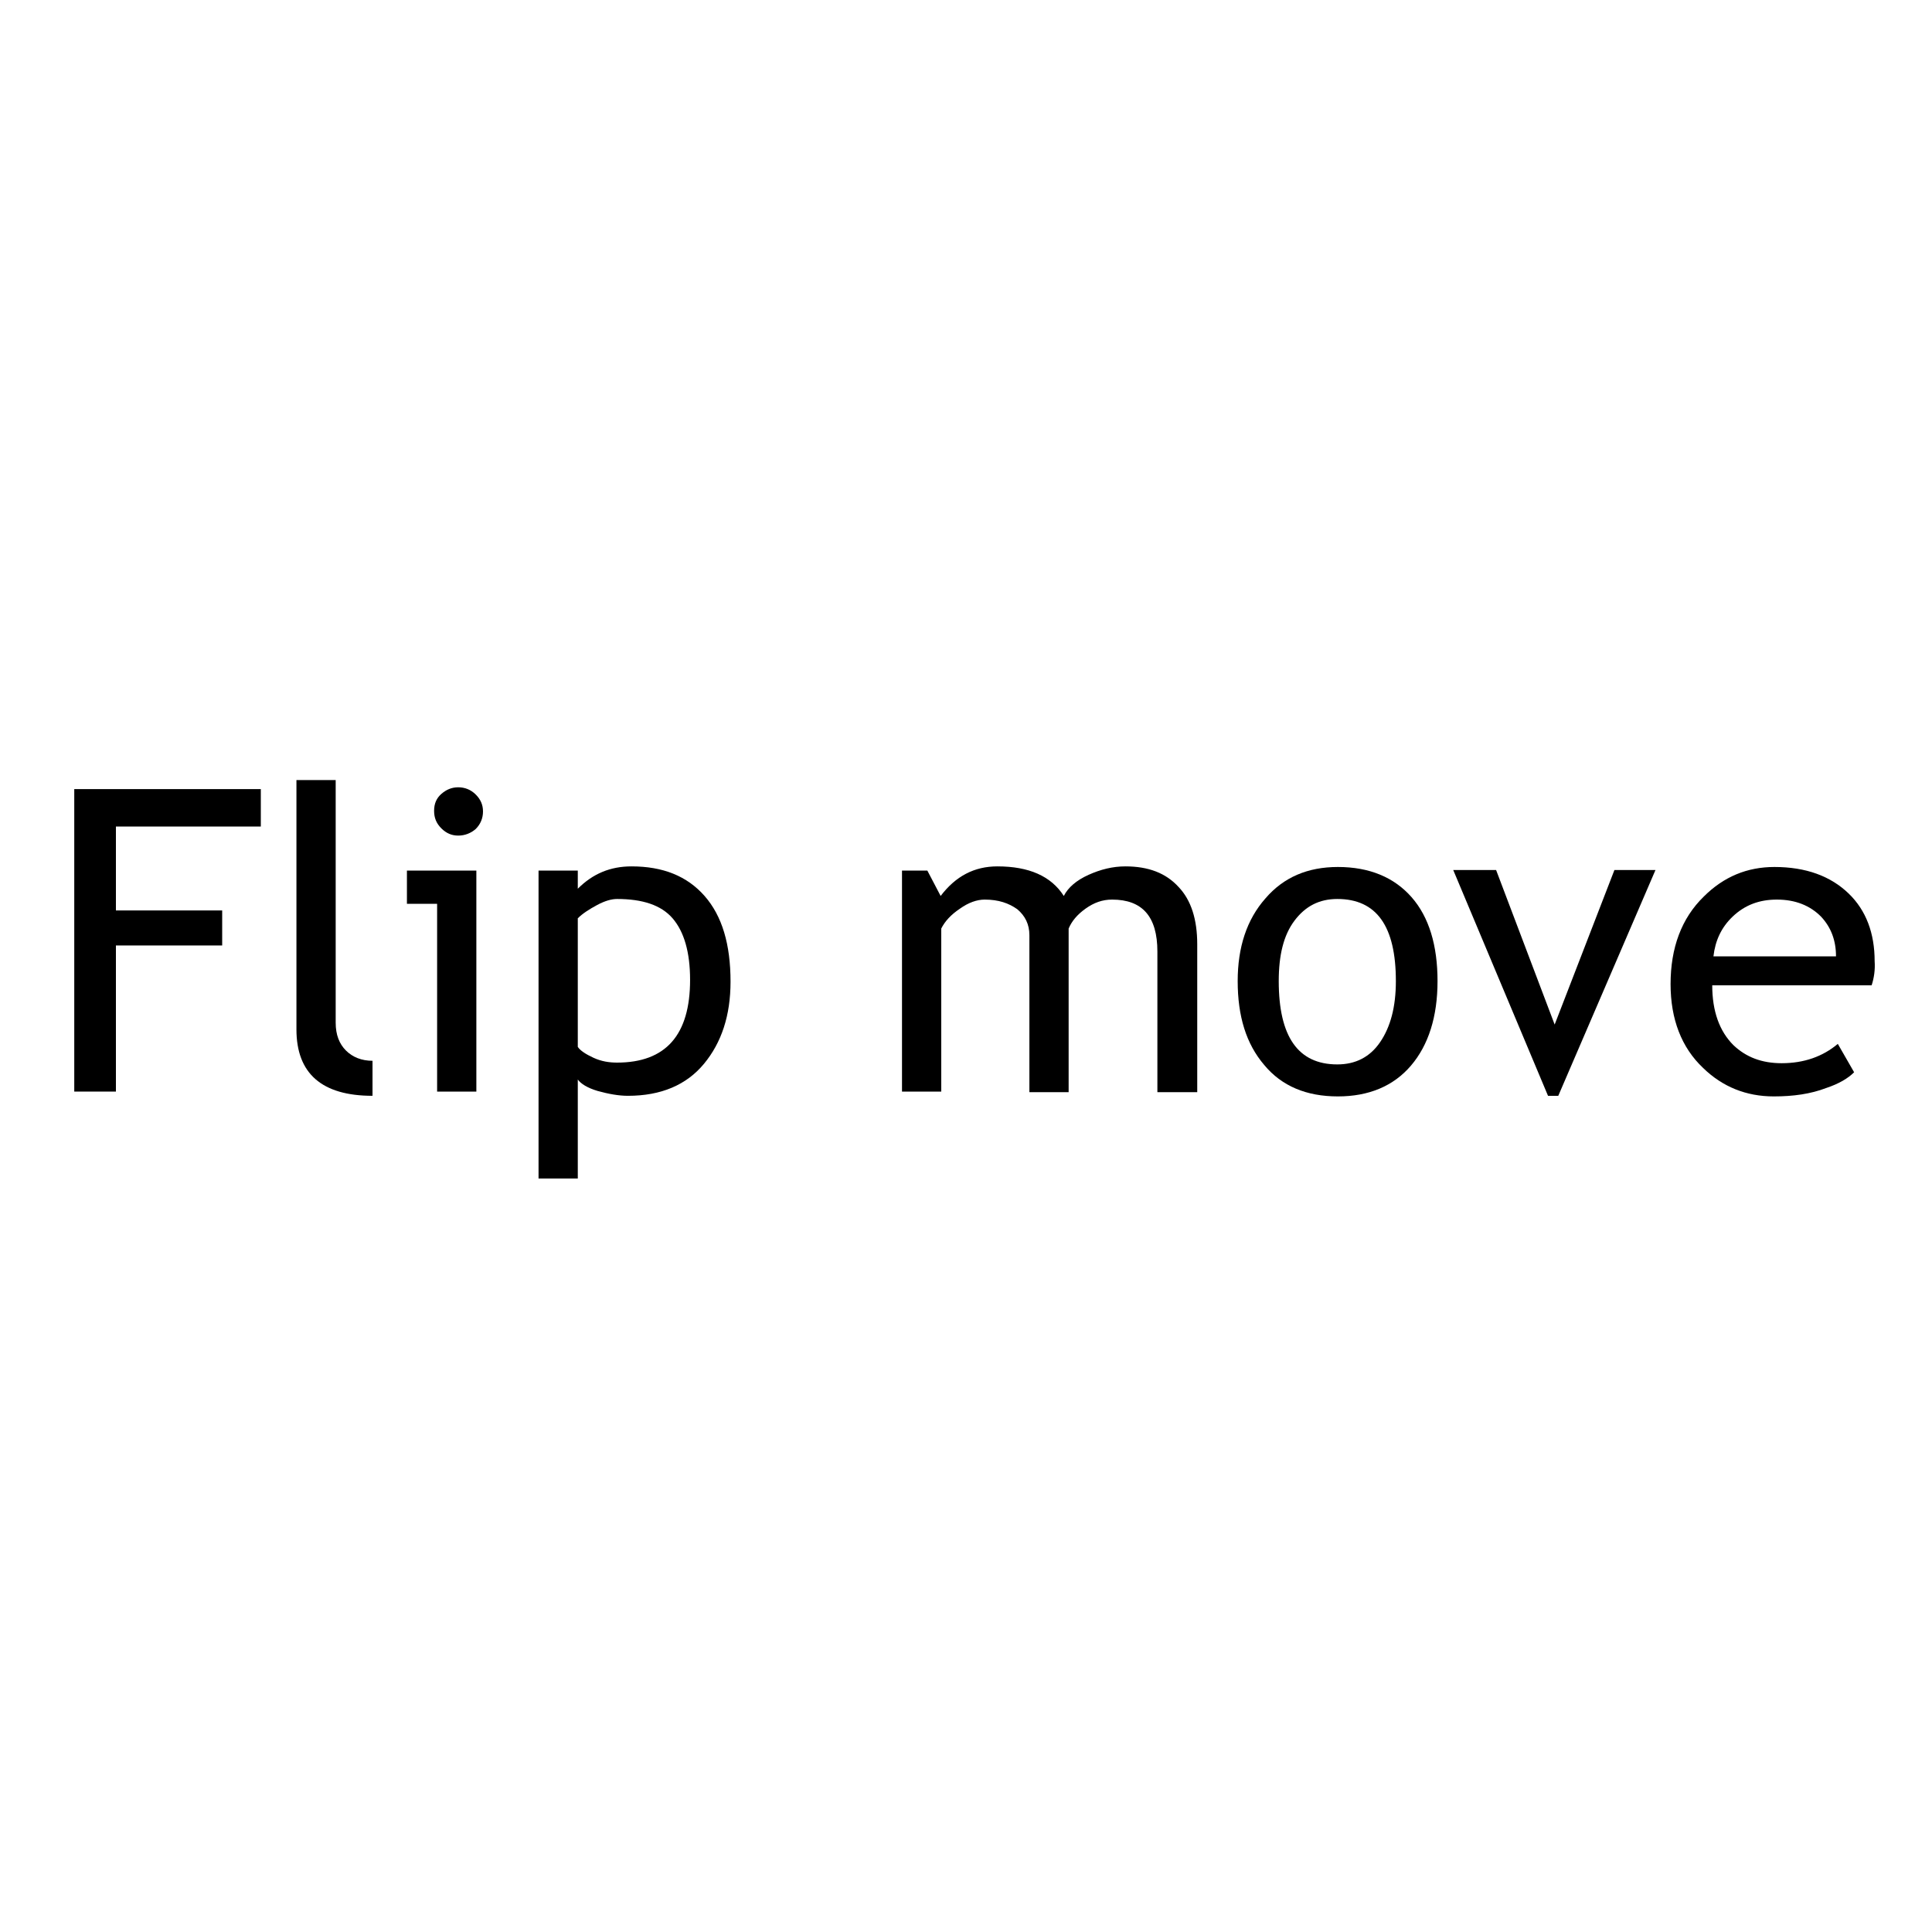
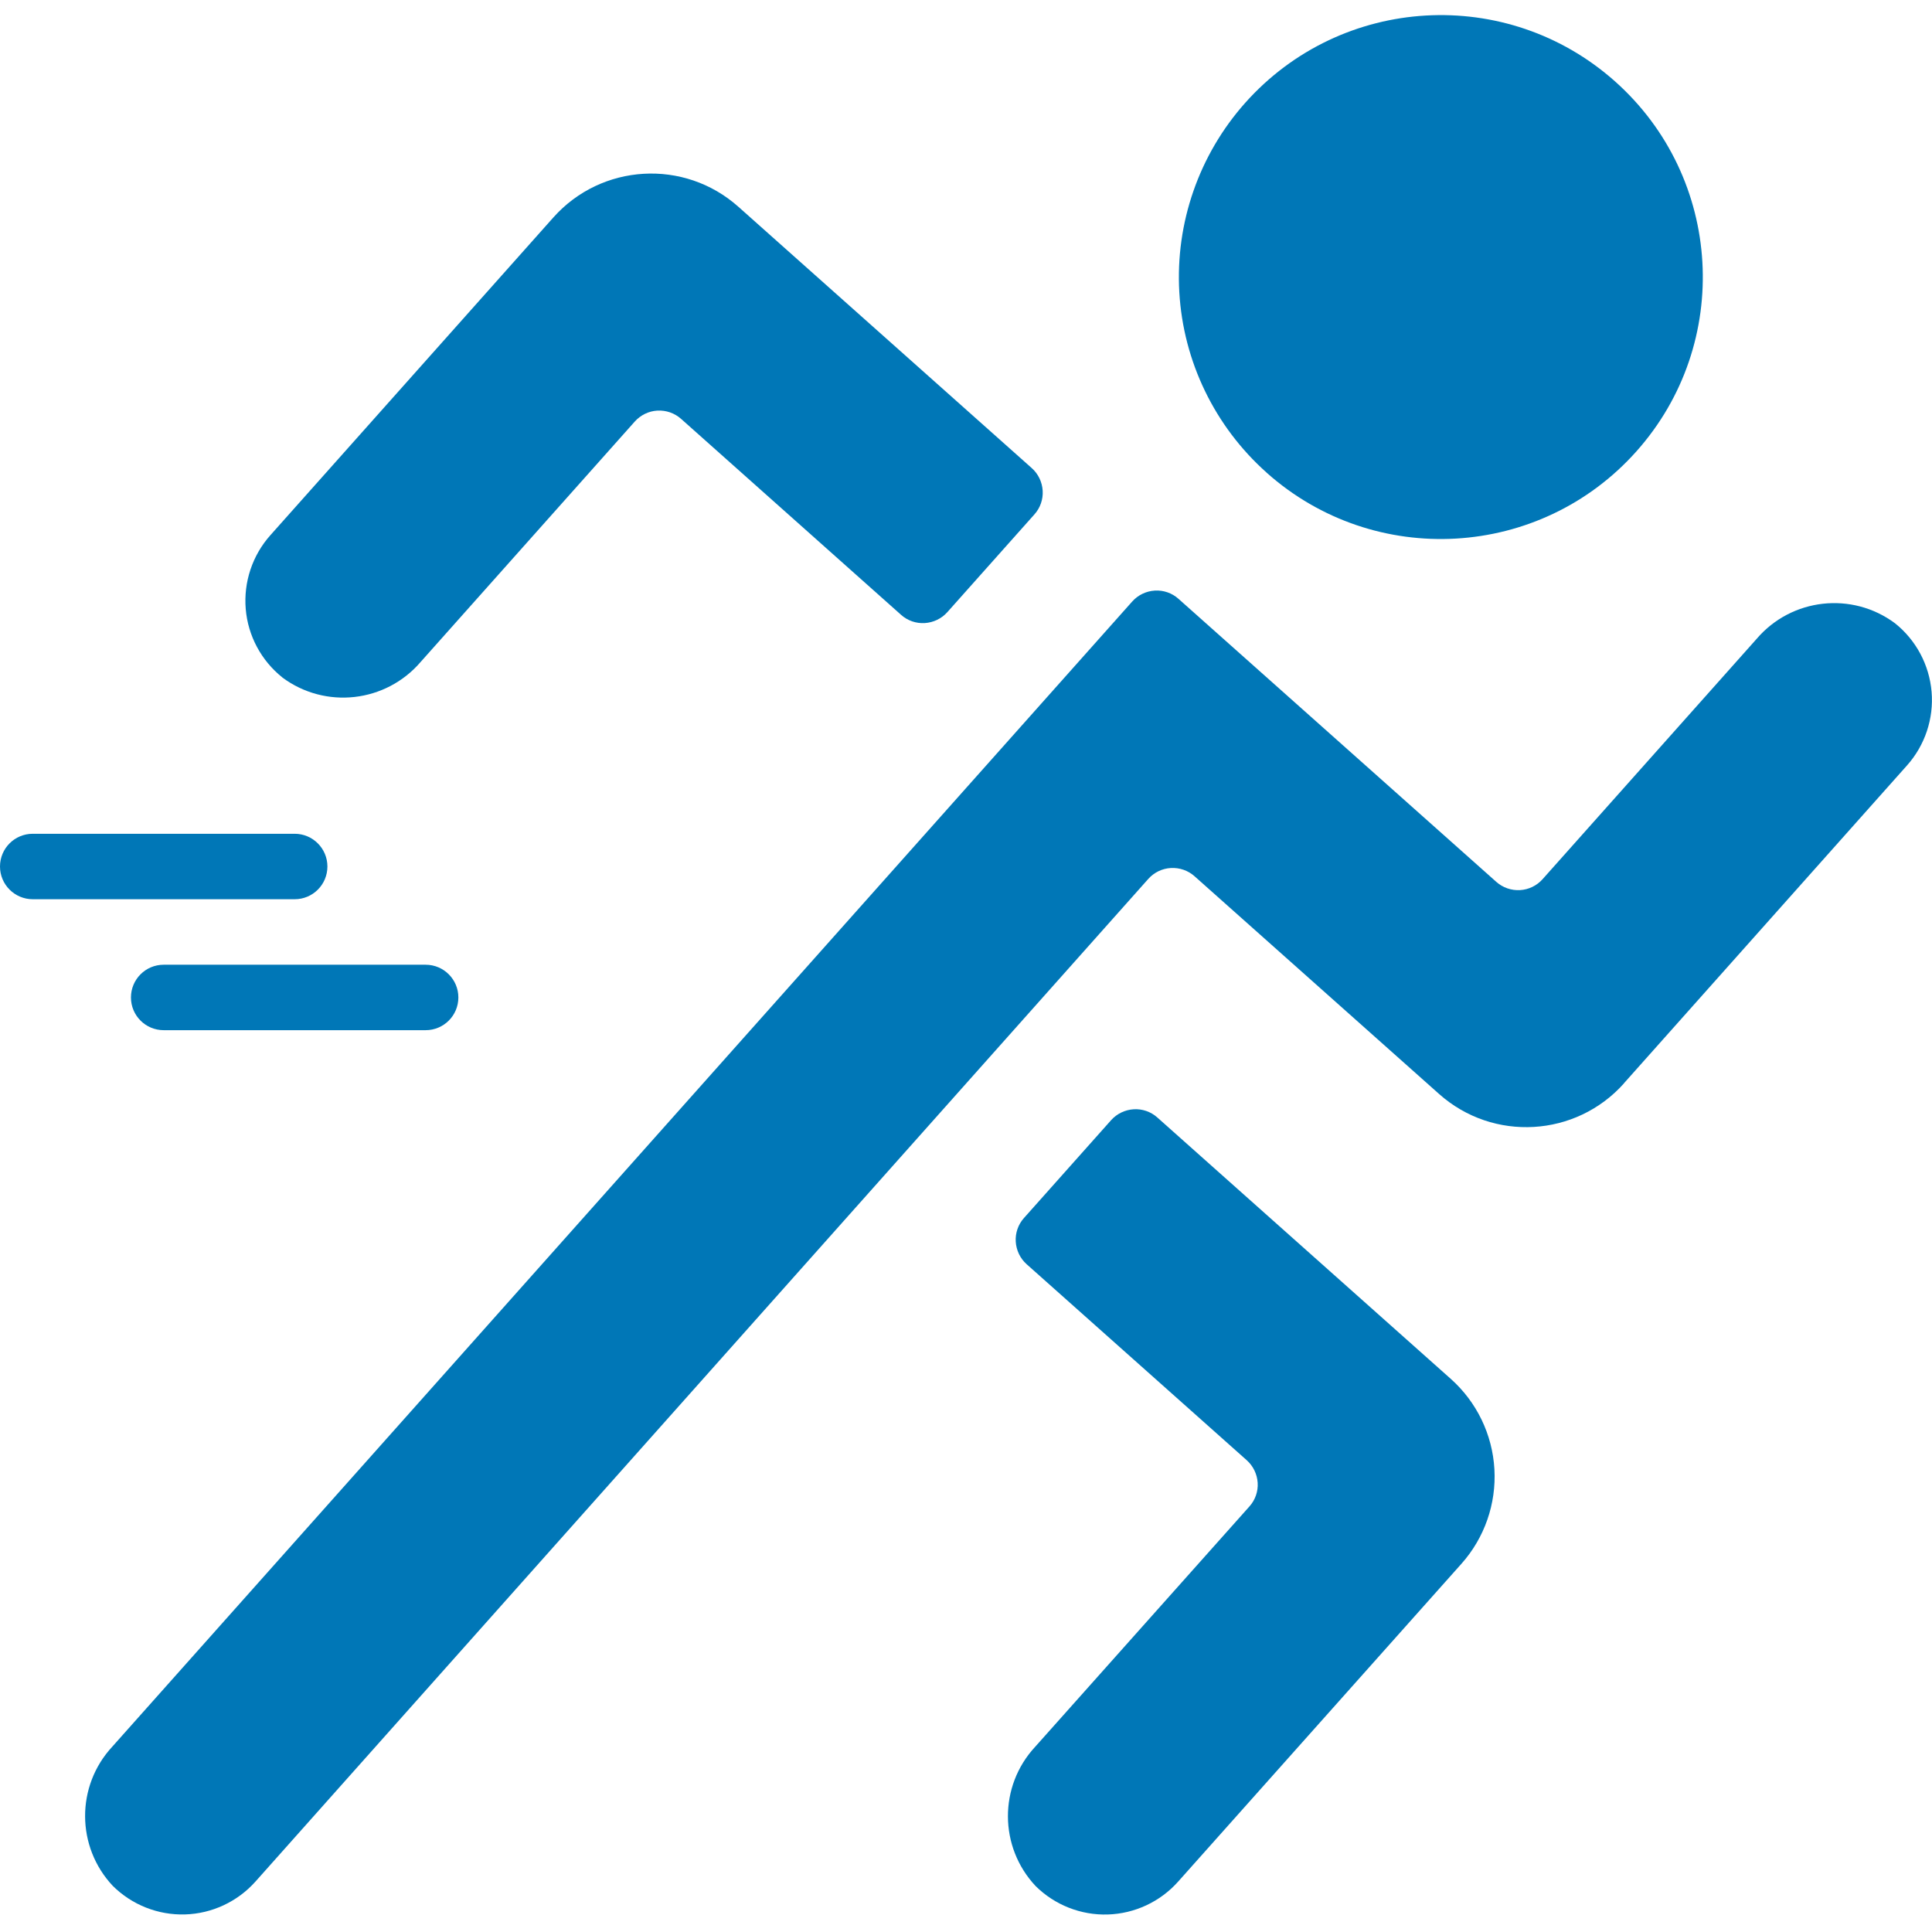
- <svg xmlns="http://www.w3.org/2000/svg" version="1.1" width="32" height="32" viewBox="0 0 32 32">
-   <path d="M1.92 13.69v1.39h1.76v0.58h-1.76v2.42h-0.69v-5.010h3.090v0.62h-2.4z" />
-   <path d="M4.91 17.050v-4.13h0.65v4.020c0 0.2 0.060 0.35 0.17 0.46s0.26 0.17 0.44 0.17v0.58c-0.84 0-1.26-0.37-1.26-1.1z" />
-   <path d="M7.24 18.080v-3.11h-0.5v-0.55h1.15v3.66h-0.65zM7.59 13.040c0.11 0 0.21 0.040 0.29 0.12s0.12 0.17 0.12 0.28c0 0.11-0.040 0.21-0.12 0.29-0.080 0.070-0.18 0.11-0.29 0.11s-0.2-0.040-0.28-0.12c-0.080-0.080-0.12-0.17-0.12-0.29s0.040-0.21 0.12-0.28 0.17-0.11 0.28-0.11z" />
-   <path d="M9.57 17.88v1.64h-0.65v-5.1h0.65v0.3c0.25-0.25 0.54-0.37 0.89-0.37 0.52 0 0.92 0.16 1.21 0.49s0.43 0.8 0.43 1.42c0 0.56-0.15 1.010-0.44 1.36s-0.71 0.53-1.26 0.53c-0.15 0-0.32-0.030-0.5-0.080-0.17-0.050-0.28-0.12-0.33-0.19zM9.57 15.21v2.13c0.040 0.060 0.13 0.12 0.26 0.18s0.26 0.080 0.39 0.080c0.81 0 1.21-0.46 1.21-1.37 0-0.46-0.1-0.8-0.29-1.020s-0.5-0.32-0.92-0.32c-0.090 0-0.2 0.030-0.33 0.1s-0.24 0.14-0.32 0.22z" />
-   <path d="M19.17 18.080v-2.32c0-0.58-0.25-0.86-0.75-0.86-0.16 0-0.3 0.050-0.44 0.15s-0.23 0.21-0.28 0.33v2.71h-0.65v-2.6c0-0.18-0.070-0.32-0.2-0.43-0.14-0.1-0.31-0.16-0.54-0.16-0.13 0-0.27 0.050-0.41 0.15-0.15 0.1-0.25 0.21-0.31 0.33v2.7h-0.65v-3.66h0.42l0.22 0.42c0.25-0.33 0.56-0.49 0.94-0.49 0.52 0 0.89 0.16 1.1 0.49 0.070-0.14 0.21-0.26 0.41-0.35s0.4-0.14 0.61-0.14c0.38 0 0.67 0.11 0.88 0.34 0.21 0.22 0.31 0.54 0.31 0.95v2.45h-0.66z" />
-   <path d="M20.5 16.25c0-0.56 0.15-1.020 0.46-1.37 0.3-0.35 0.7-0.52 1.2-0.52 0.52 0 0.93 0.17 1.22 0.5s0.43 0.8 0.43 1.39c0 0.59-0.15 1.060-0.44 1.4s-0.7 0.51-1.21 0.51c-0.52 0-0.93-0.17-1.22-0.52-0.3-0.35-0.44-0.81-0.44-1.39zM21.18 16.25c0 0.92 0.32 1.38 0.97 1.38 0.3 0 0.54-0.12 0.71-0.37s0.26-0.58 0.26-1.010c0-0.91-0.32-1.36-0.97-1.36-0.3 0-0.53 0.12-0.71 0.36s-0.26 0.57-0.26 1z" />
-   <path d="M25.81 18.15h-0.17l-1.57-3.74h0.71l0.97 2.56 0.99-2.56h0.68l-1.61 3.74z" />
-   <path d="M31 16.32h-2.64c0 0.43 0.12 0.76 0.35 0.99 0.21 0.2 0.47 0.3 0.8 0.3 0.37 0 0.68-0.11 0.93-0.32l0.27 0.47c-0.1 0.1-0.25 0.19-0.46 0.26-0.26 0.1-0.55 0.14-0.87 0.14-0.46 0-0.85-0.16-1.17-0.47-0.36-0.34-0.54-0.81-0.54-1.39 0-0.6 0.18-1.090 0.55-1.45 0.33-0.33 0.72-0.49 1.17-0.49 0.52 0 0.93 0.15 1.23 0.44 0.29 0.28 0.43 0.66 0.43 1.12 0.010 0.14-0.010 0.28-0.050 0.4zM29.43 14.9c-0.29 0-0.53 0.090-0.73 0.28-0.19 0.18-0.29 0.4-0.32 0.66h2.030c0-0.26-0.080-0.48-0.25-0.66-0.18-0.18-0.42-0.28-0.73-0.28z" />
+ <svg xmlns="http://www.w3.org/2000/svg" version="1.1" width="32" height="32" viewBox="0 0 32 32" fill="#0077b7">
+   <path d="M26.898 17.942l4.689-5.265c0.297-0.334 0.444-0.775 0.406-1.22s-0.257-0.855-0.606-1.134c-0.713-0.53-1.714-0.417-2.291 0.258l-3.546 3.981c-0.095 0.107-0.23 0.173-0.374 0.181s-0.285-0.041-0.392-0.136l-5.265-4.689c-0.107-0.096-0.249-0.145-0.392-0.136s-0.278 0.073-0.374 0.181l-16.893 18.967c-0.604 0.651-0.6 1.659 0.008 2.306 0.317 0.315 0.75 0.486 1.196 0.473s0.868-0.21 1.166-0.543l14.789-16.608c0.096-0.108 0.23-0.173 0.374-0.181s0.285 0.041 0.392 0.136l4.051 3.607c0.895 0.797 2.266 0.717 3.063-0.177z" />
+   <path d="M4.676 11.221c0.713 0.53 1.714 0.417 2.292-0.258l3.546-3.981c0.096-0.107 0.23-0.173 0.374-0.181s0.285 0.041 0.392 0.136l3.645 3.247c0.107 0.096 0.249 0.145 0.392 0.136s0.278-0.073 0.374-0.181l1.443-1.62c0.096-0.107 0.145-0.249 0.136-0.392s-0.073-0.278-0.181-0.374l-4.86-4.329c-0.895-0.797-2.266-0.717-3.063 0.177l-4.689 5.265c-0.297 0.334-0.444 0.775-0.407 1.22s0.257 0.855 0.606 1.134z" />
+   <path d="M17.145 28.933c-0.604 0.651-0.6 1.659 0.008 2.306 0.317 0.314 0.75 0.485 1.196 0.471s0.868-0.211 1.165-0.545l4.692-5.264c0.383-0.43 0.579-0.994 0.546-1.568s-0.293-1.112-0.723-1.495l-4.86-4.329c-0.107-0.096-0.249-0.145-0.392-0.136s-0.278 0.073-0.374 0.181l-1.443 1.62c-0.096 0.107-0.145 0.249-0.136 0.392s0.073 0.278 0.181 0.374l3.645 3.246c0.107 0.096 0.172 0.23 0.181 0.374s-0.041 0.285-0.137 0.392z" />
+   <path d="M20.979 7.829c1.789 1.594 4.532 1.435 6.126-0.354s1.435-4.532-0.354-6.126c-1.789-1.594-4.532-1.435-6.126 0.354-0.765 0.859-1.158 1.988-1.092 3.136s0.587 2.224 1.446 2.989z" />
+   <path d="M0.542 14.894h4.339c0.3 0 0.542-0.243 0.542-0.542s-0.243-0.542-0.542-0.542h-4.339c-0.3 0-0.542 0.243-0.542 0.542s0.243 0.542 0.542 0.542z" />
+   <path d="M2.169 16.521c0 0.3 0.243 0.542 0.542 0.542h4.339c0.3 0 0.542-0.243 0.542-0.542s-0.243-0.542-0.542-0.542h-4.339c-0.3 0-0.542 0.243-0.542 0.542z" />
</svg>
